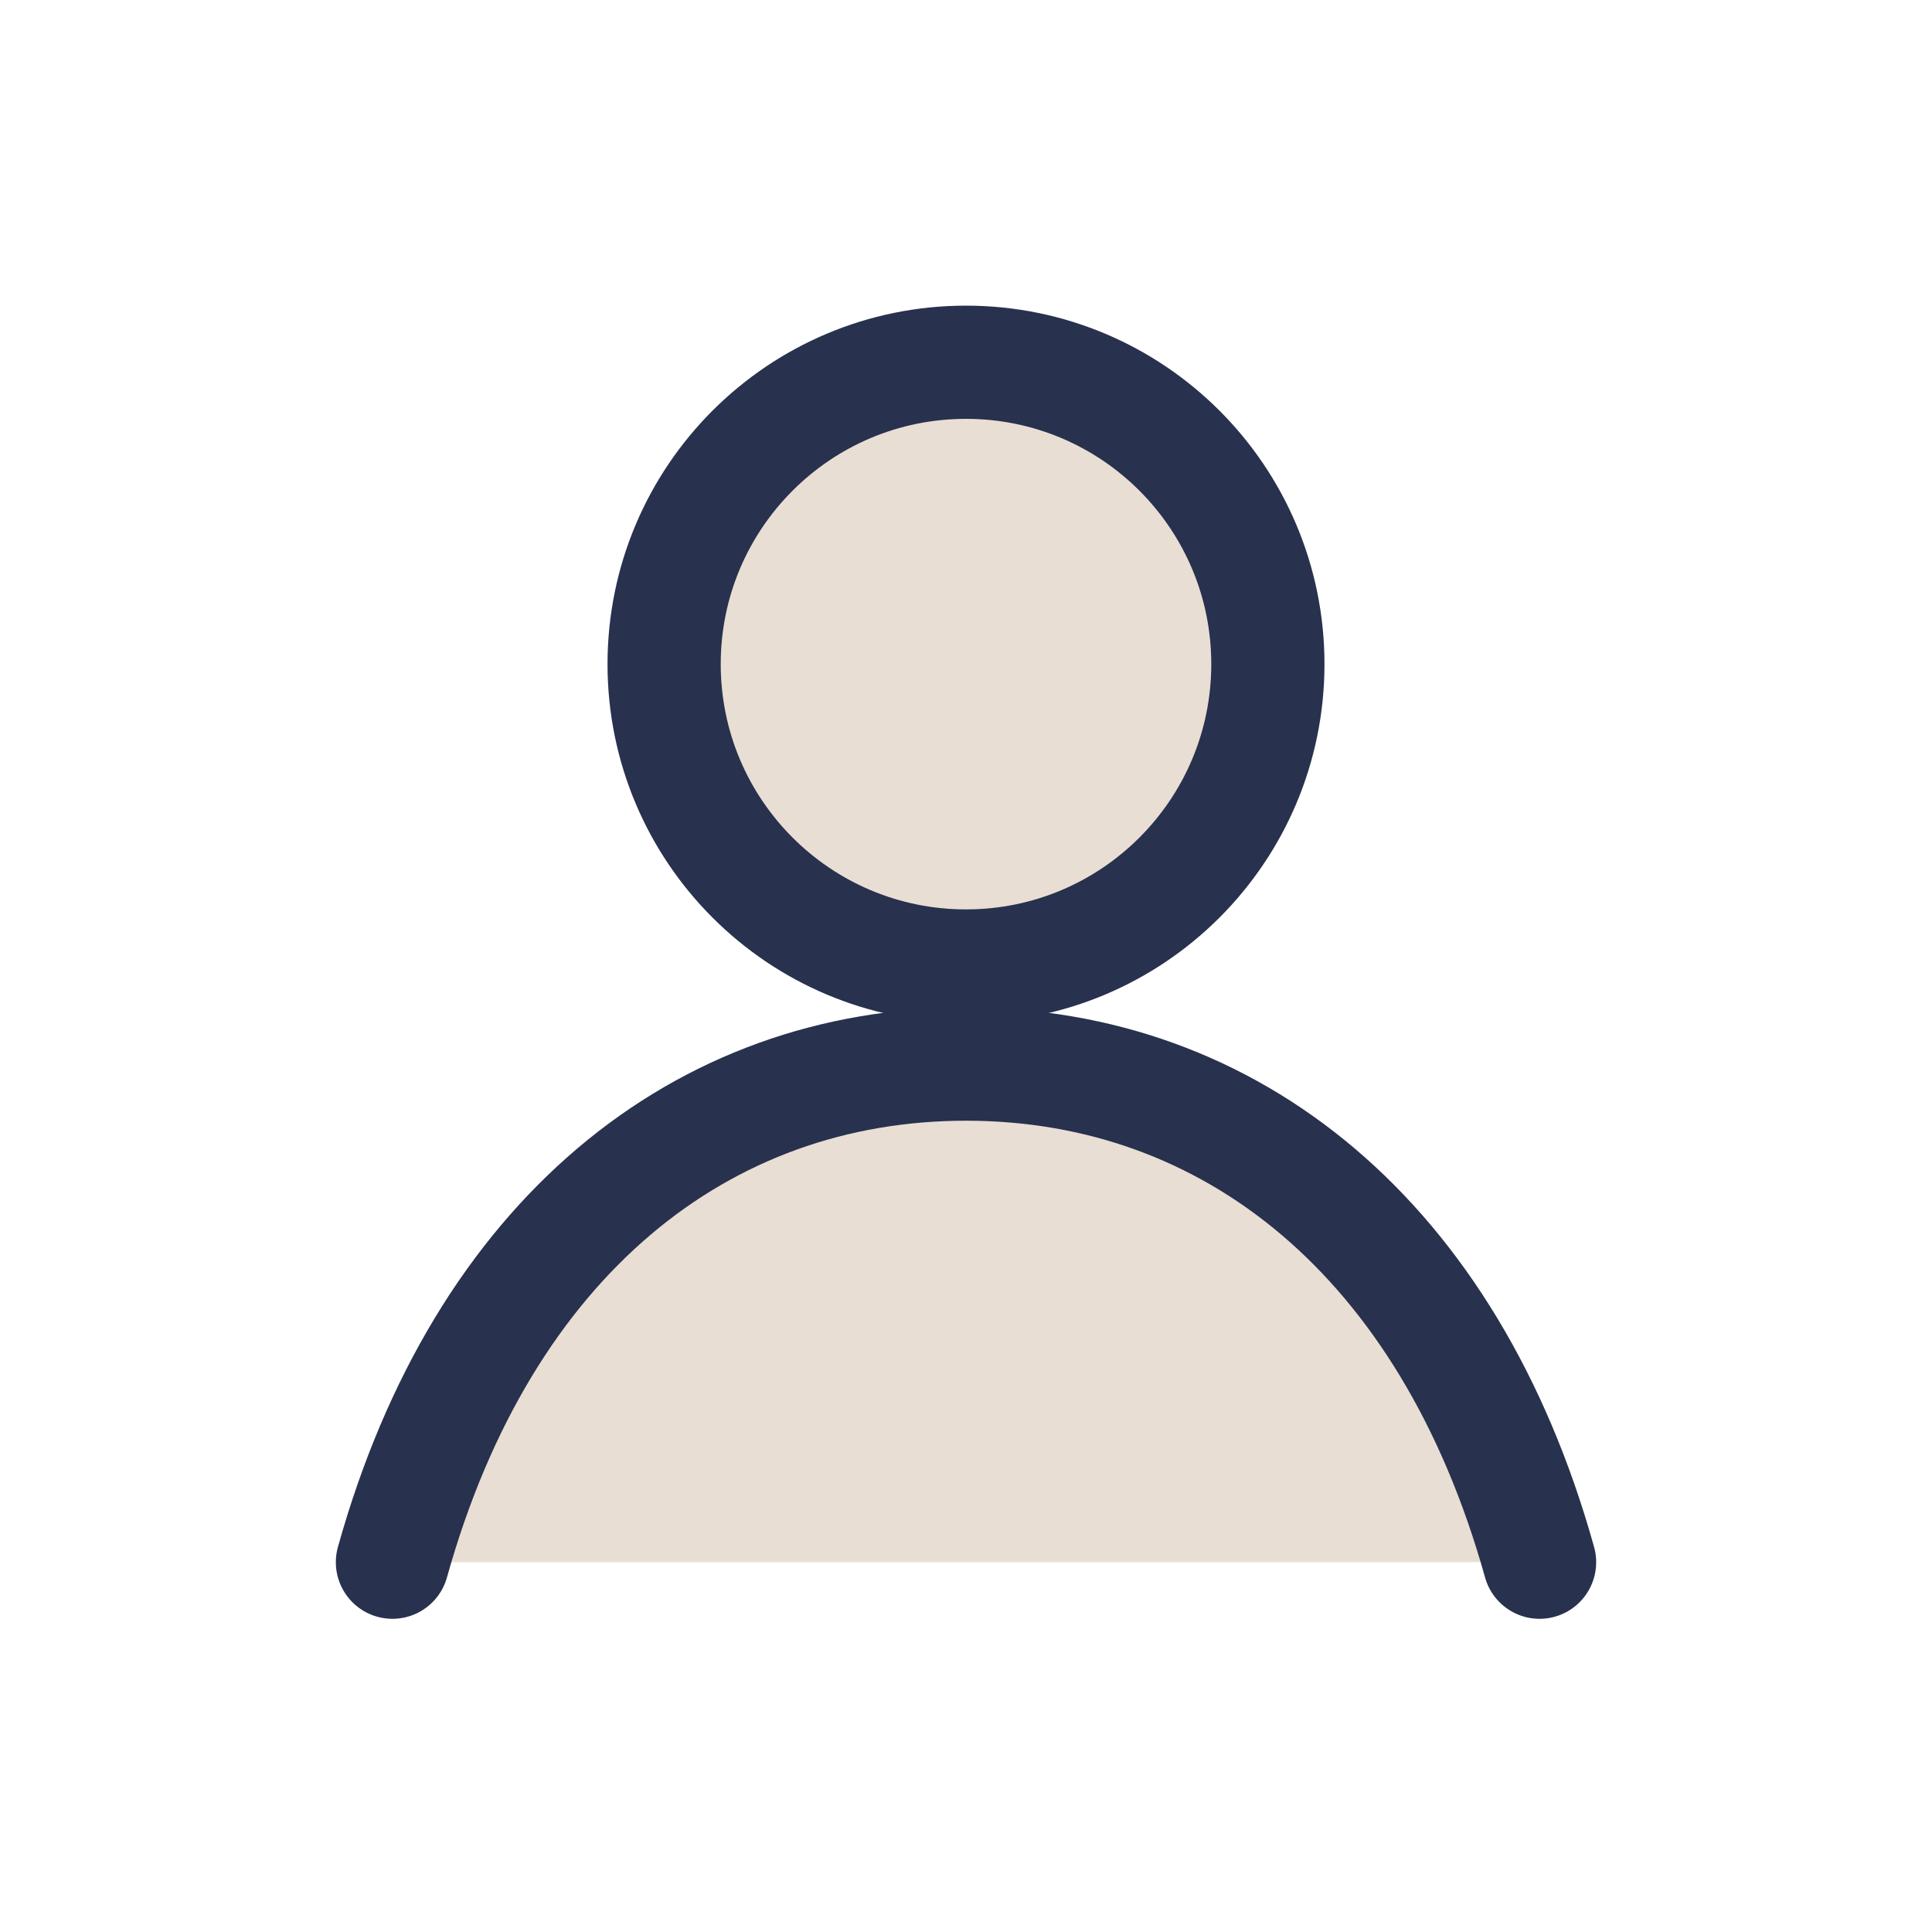
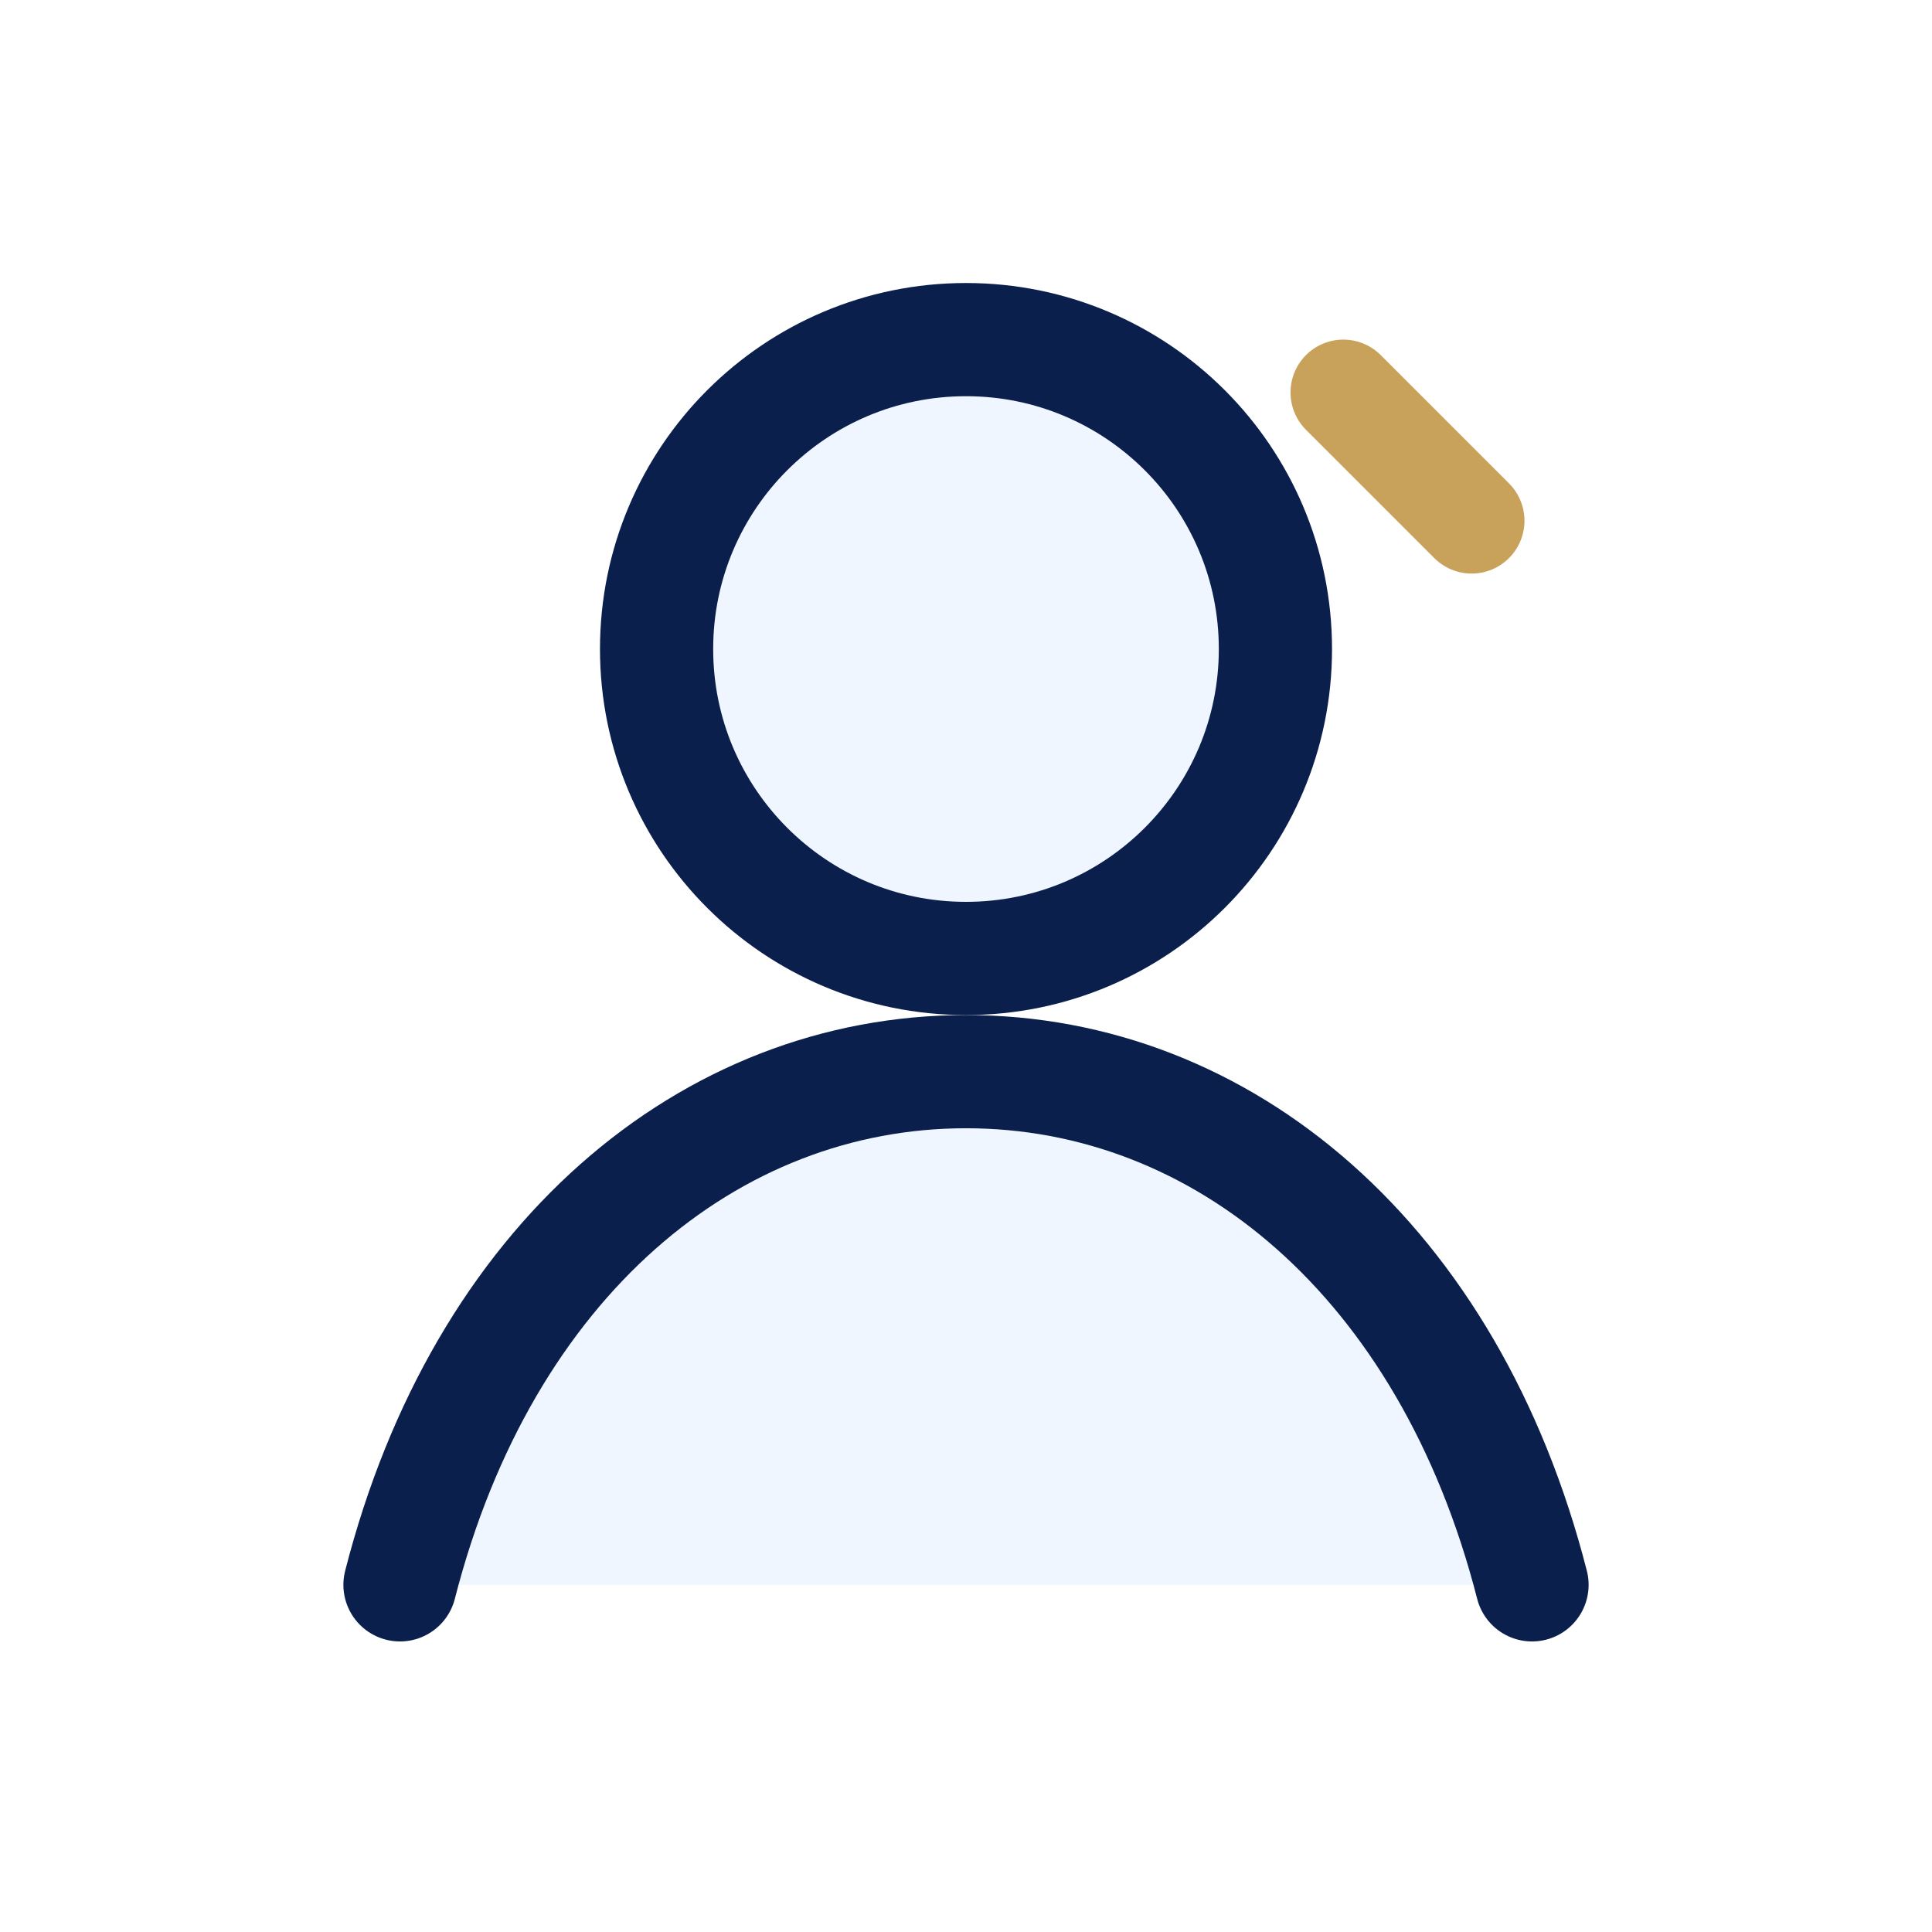
<svg xmlns="http://www.w3.org/2000/svg" viewBox="0 0 512 512" fill="none">
-   <circle cx="256" cy="176" r="80" fill="#e9ded4" stroke="#28314d" stroke-width="30" />
-   <path d="M104 414c24-86 82-132 152-132s128 46 152 132" fill="#e9ded4" />
-   <path d="M104 414c24-86 82-132 152-132s128 46 152 132" stroke="#28314d" stroke-width="30" stroke-linecap="round" />
+   <circle cx="256" cy="172" r="82" fill="#EFF6FF" stroke="#0B1F4D" stroke-width="30" />
+   <path d="M106 420c22-86 82-136 150-136s128 50 150 136" fill="#EFF6FF" stroke="#0B1F4D" stroke-width="30" stroke-linecap="round" />
+   <path d="M356 104l34 34" stroke="#C8A15A" stroke-width="28" stroke-linecap="round" />
</svg>
